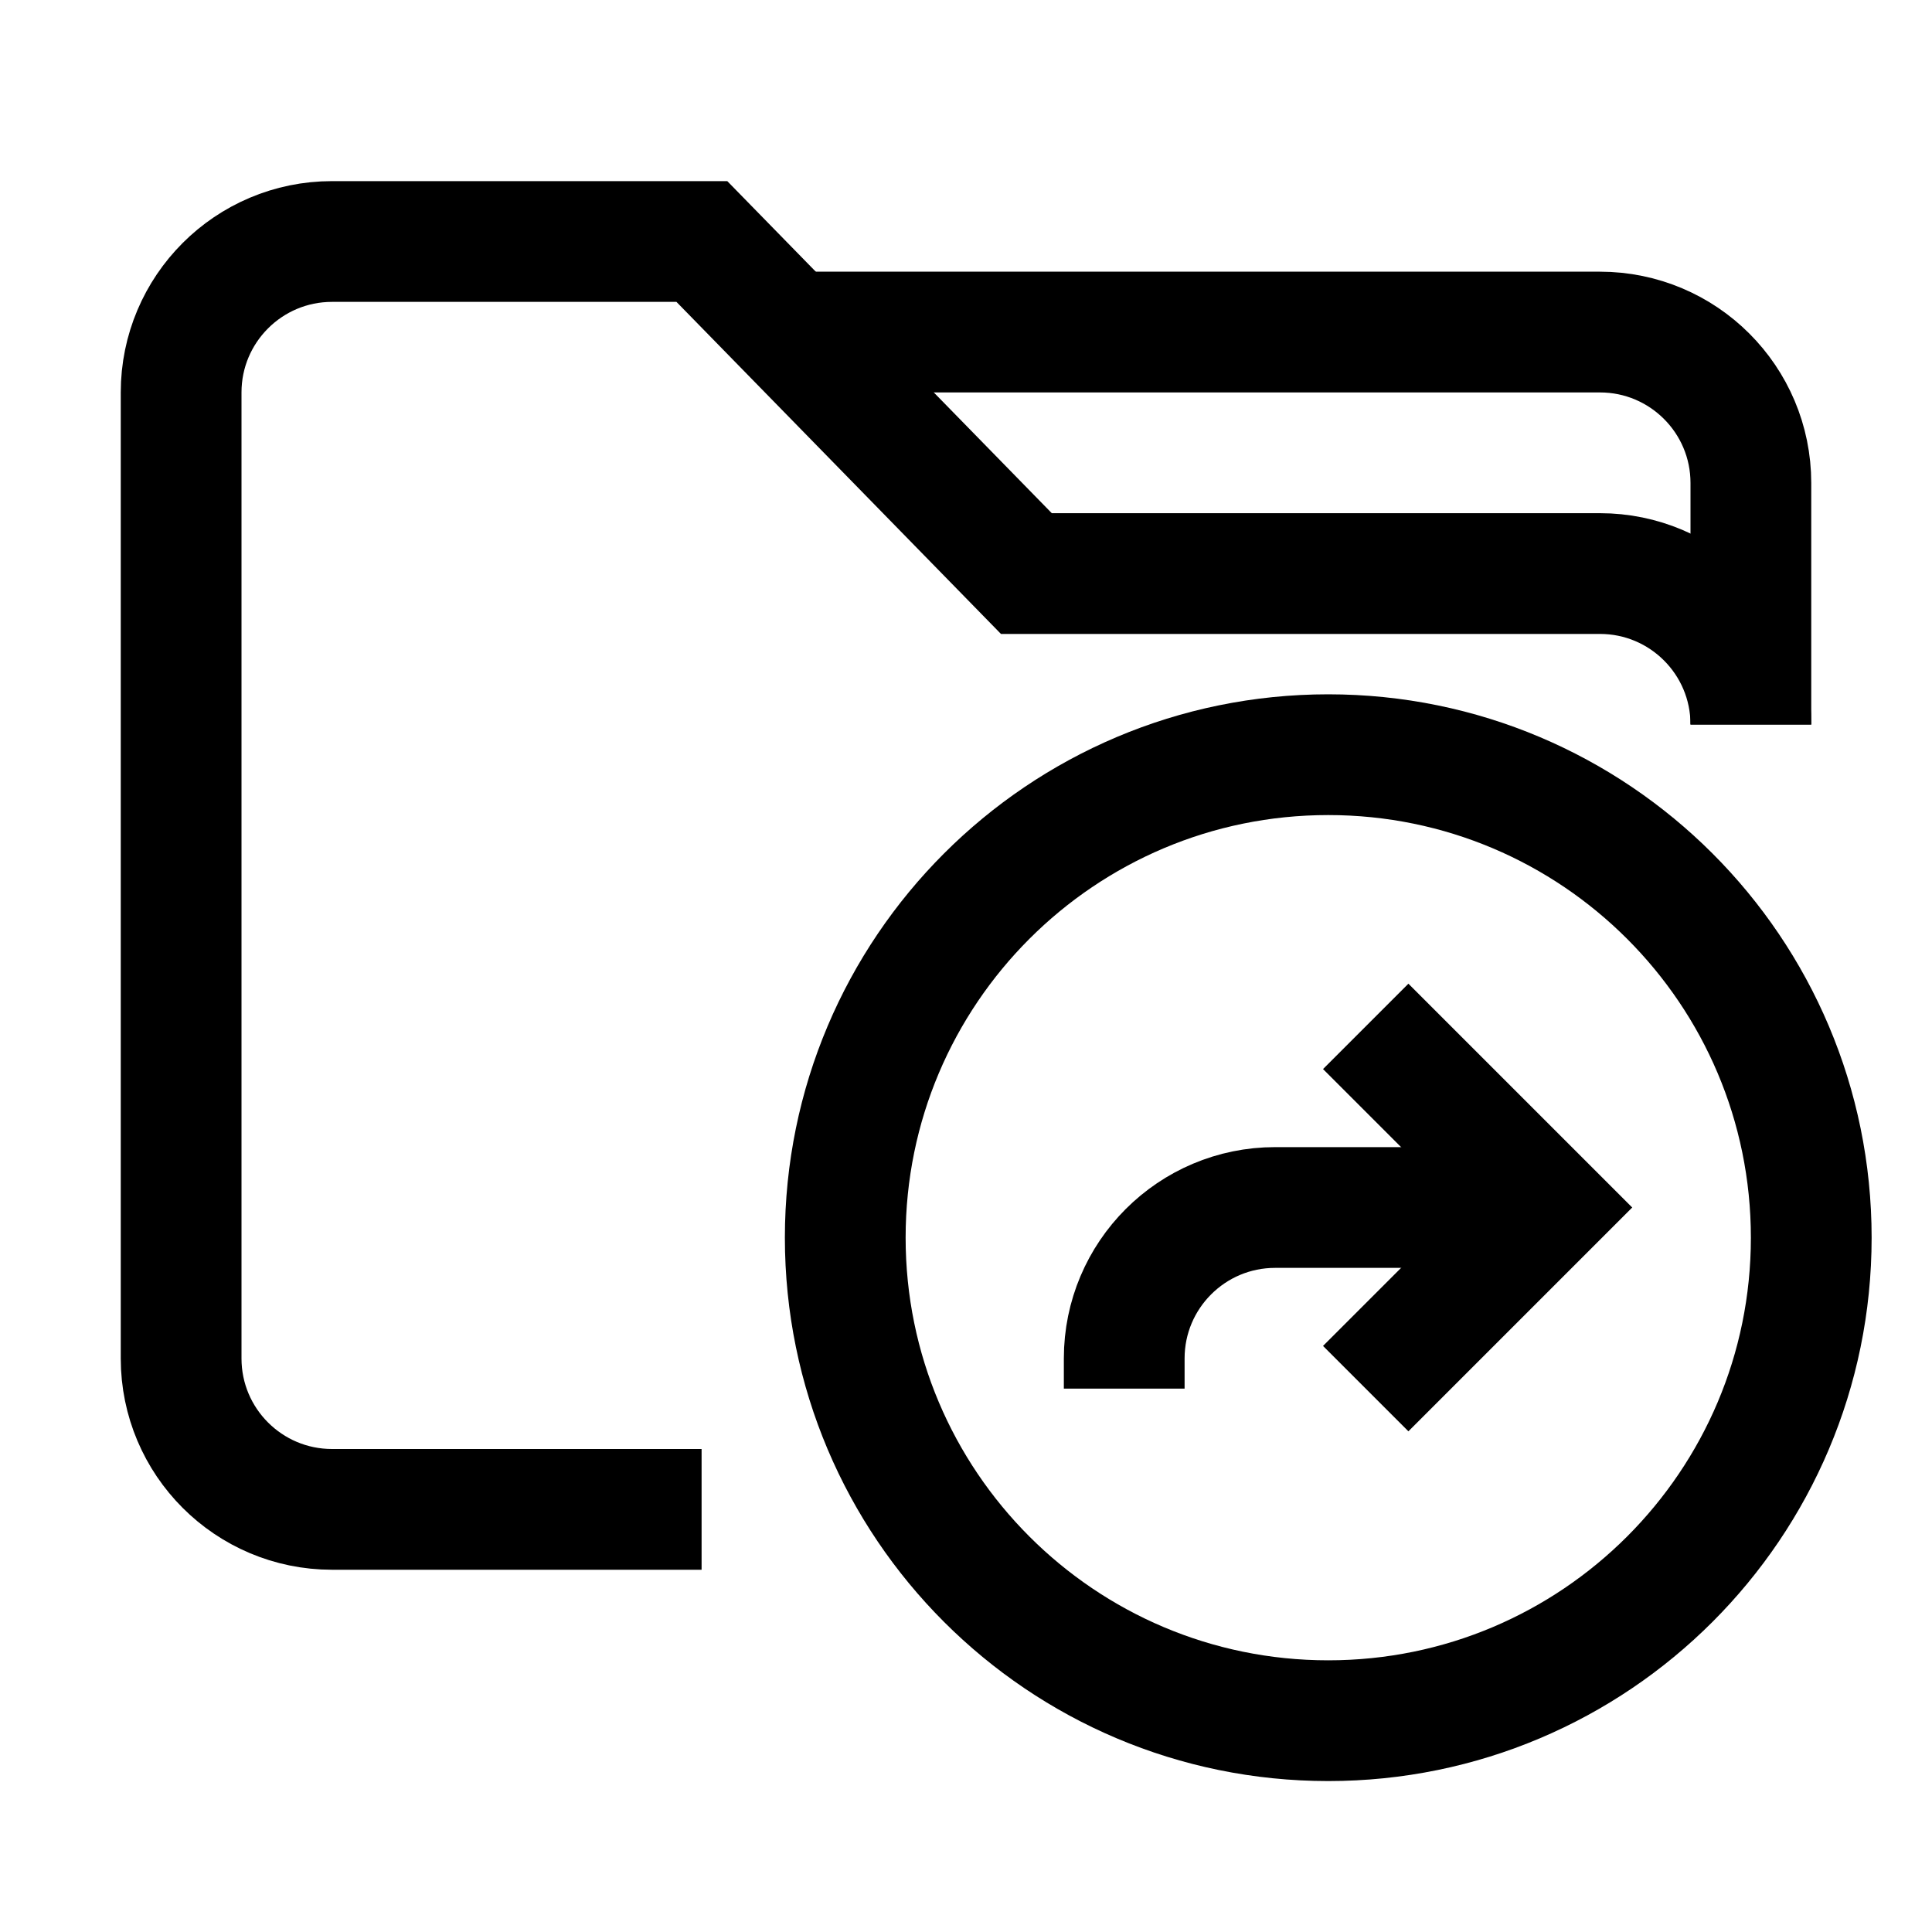
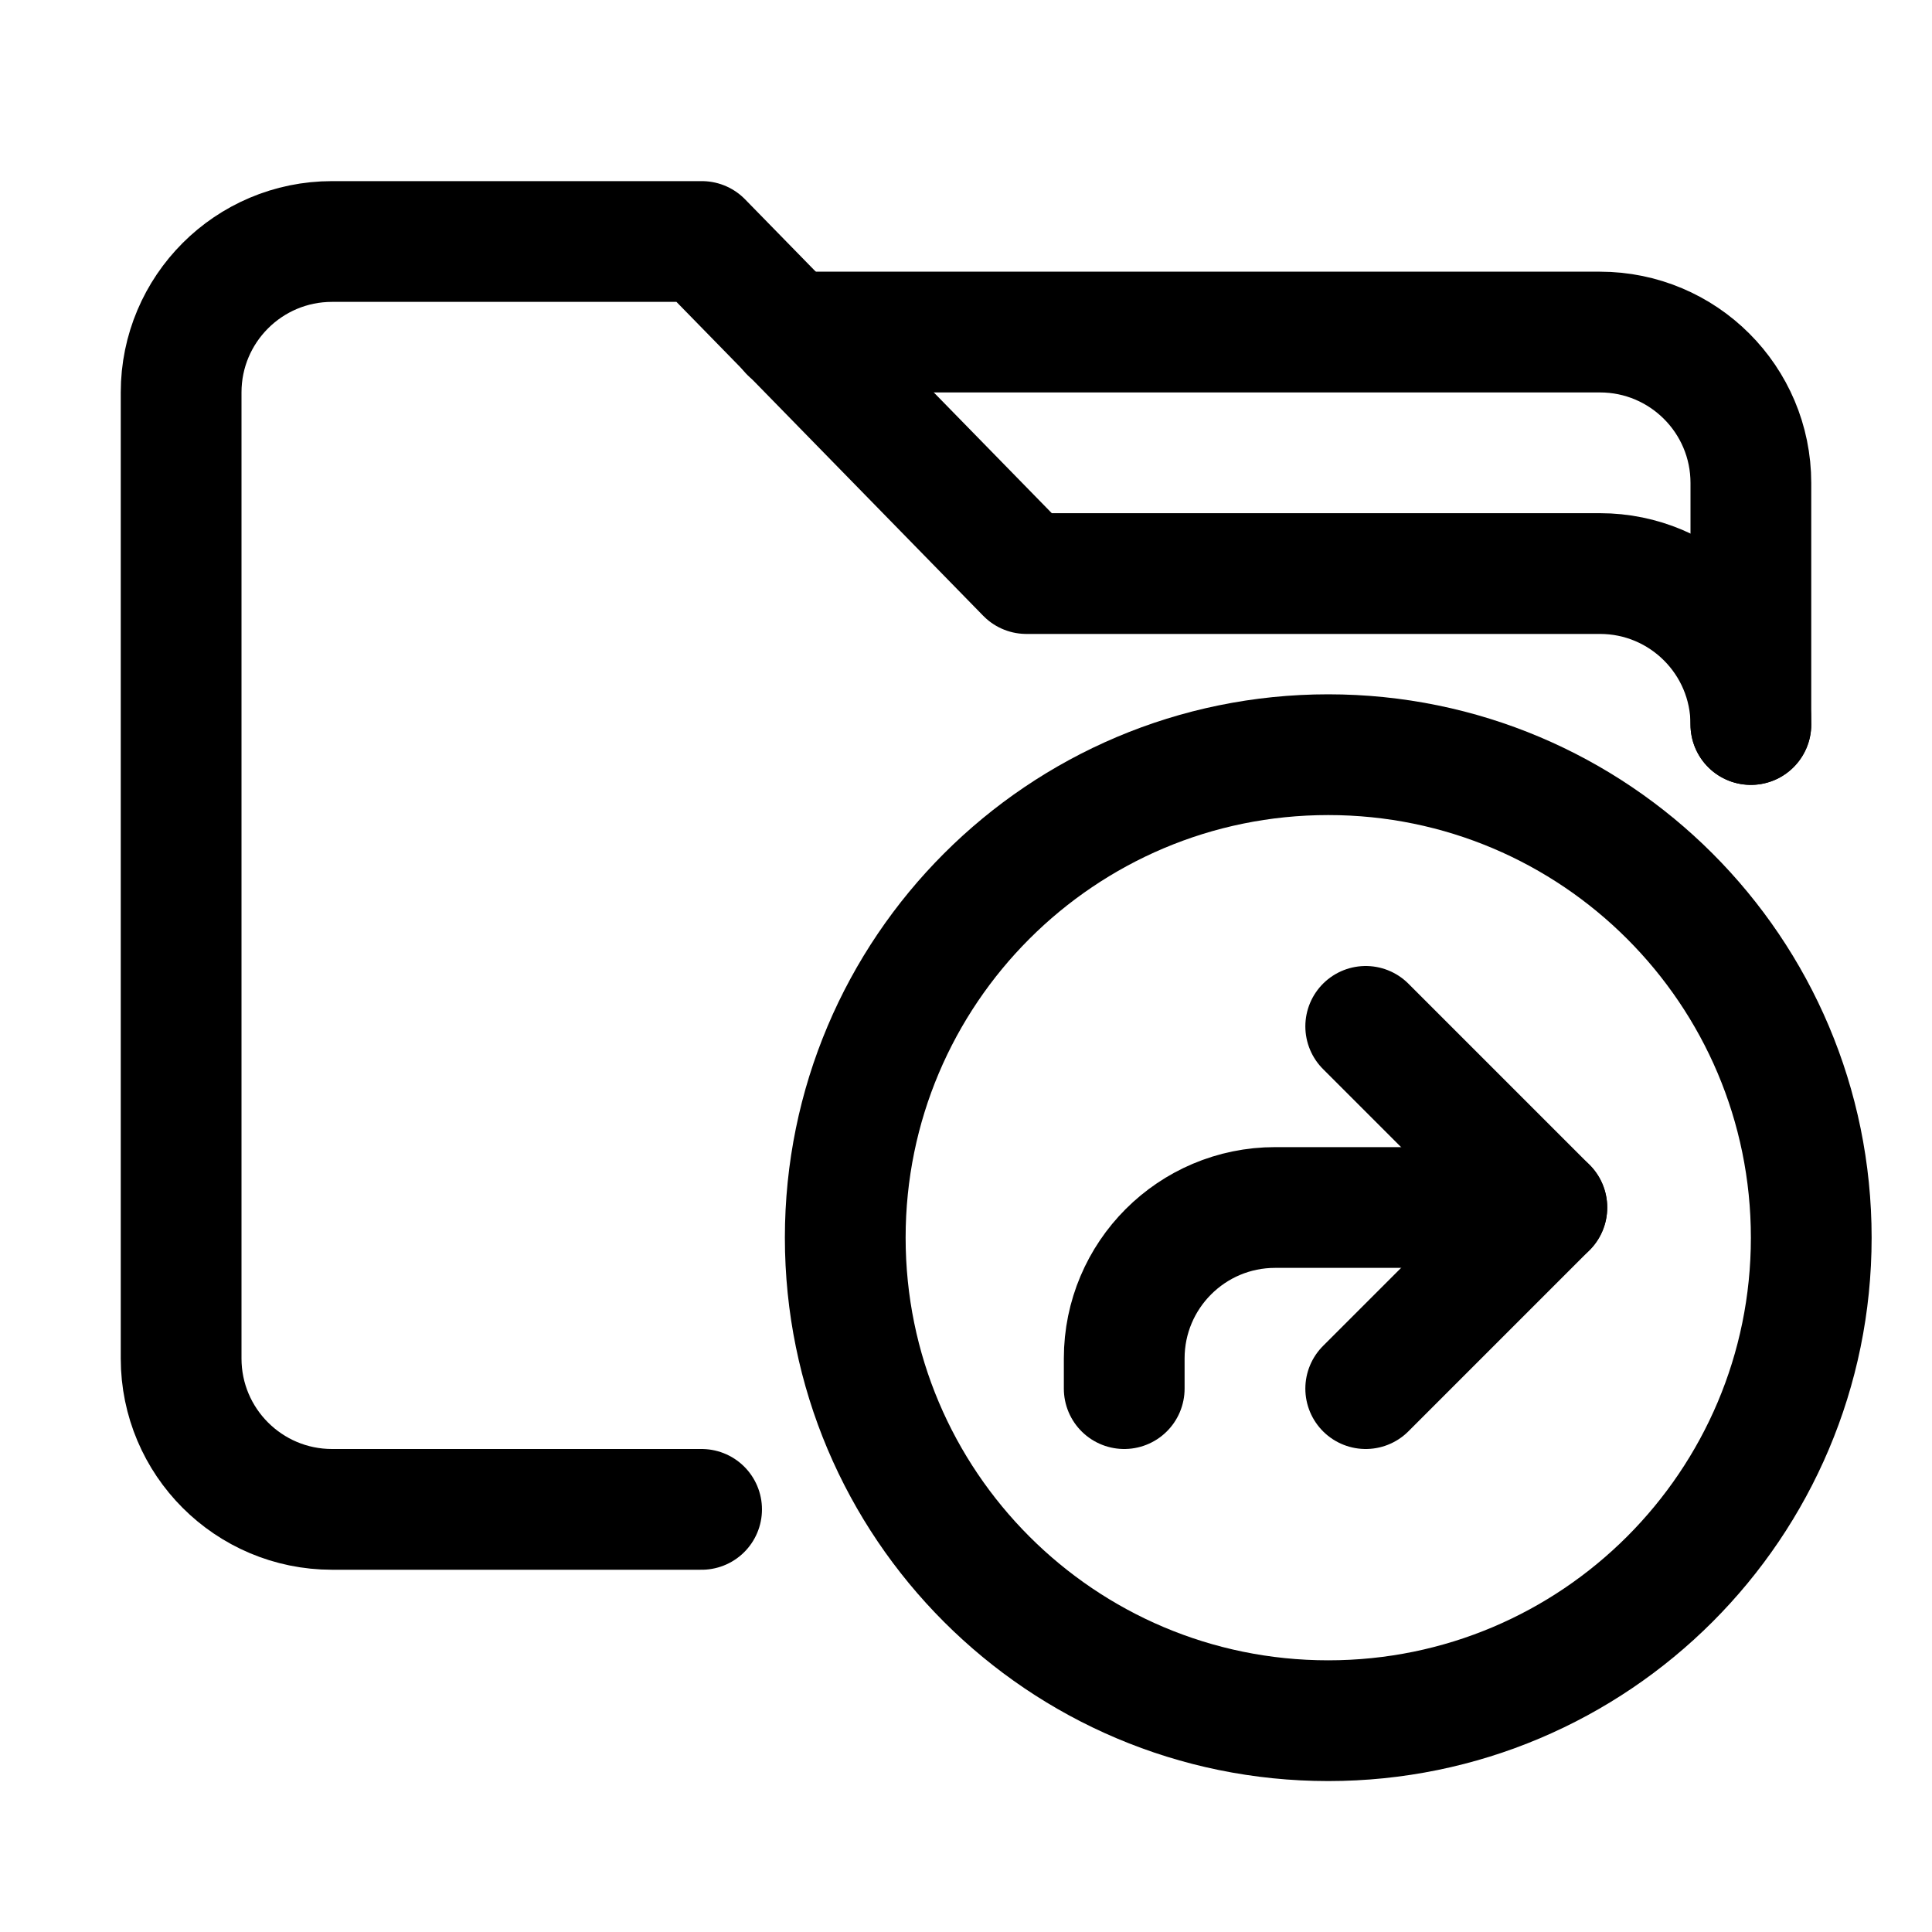
<svg xmlns="http://www.w3.org/2000/svg" width="512" height="512" viewBox="0 0 512 512">
-   <path d="M464,192a40,40,0,0,0-40-40H272L186,64H88a40,40,0,0,0-40,40V360a40,40,0,0,0,40,40h97.93" fill="none" stroke="#000" stroke-linecap="butt" stroke-linejoin="miter" stroke-width="32" />
-   <path d="M464,192V128a40,40,0,0,0-40-40H209.33" fill="none" stroke="#000" stroke-linecap="butt" stroke-linejoin="miter" stroke-width="32" />
-   <circle cx="352" cy="328" r="128" fill="none" stroke="#000" stroke-linecap="butt" stroke-linejoin="miter" stroke-width="32" />
-   <path d="M297.93,368v-8a40,40,0,0,1,40-40h72" fill="none" stroke="#000" stroke-linecap="butt" stroke-linejoin="miter" stroke-width="32" />
-   <polyline points="361.93 272 409.93 320 361.93 368" fill="none" stroke="#000" stroke-linecap="butt" stroke-linejoin="miter" stroke-width="32" />
+   <path d="M464,192a40,40,0,0,0-40-40H272L186,64H88a40,40,0,0,0-40,40V360a40,40,0,0,0,40,40h97.93" fill="none" stroke="#000" stroke-linecap="round" stroke-linejoin="round" stroke-width="32" />
+   <path d="M464,192V128a40,40,0,0,0-40-40H209.33" fill="none" stroke="#000" stroke-linecap="round" stroke-linejoin="round" stroke-width="32" />
+   <circle cx="352" cy="328" r="128" fill="none" stroke="#000" stroke-linecap="round" stroke-linejoin="round" stroke-width="32" />
+   <path d="M297.93,368v-8a40,40,0,0,1,40-40h72" fill="none" stroke="#000" stroke-linecap="round" stroke-linejoin="round" stroke-width="32" />
+   <polyline points="361.93 272 409.93 320 361.93 368" fill="none" stroke="#000" stroke-linecap="round" stroke-linejoin="round" stroke-width="32" />
</svg>
